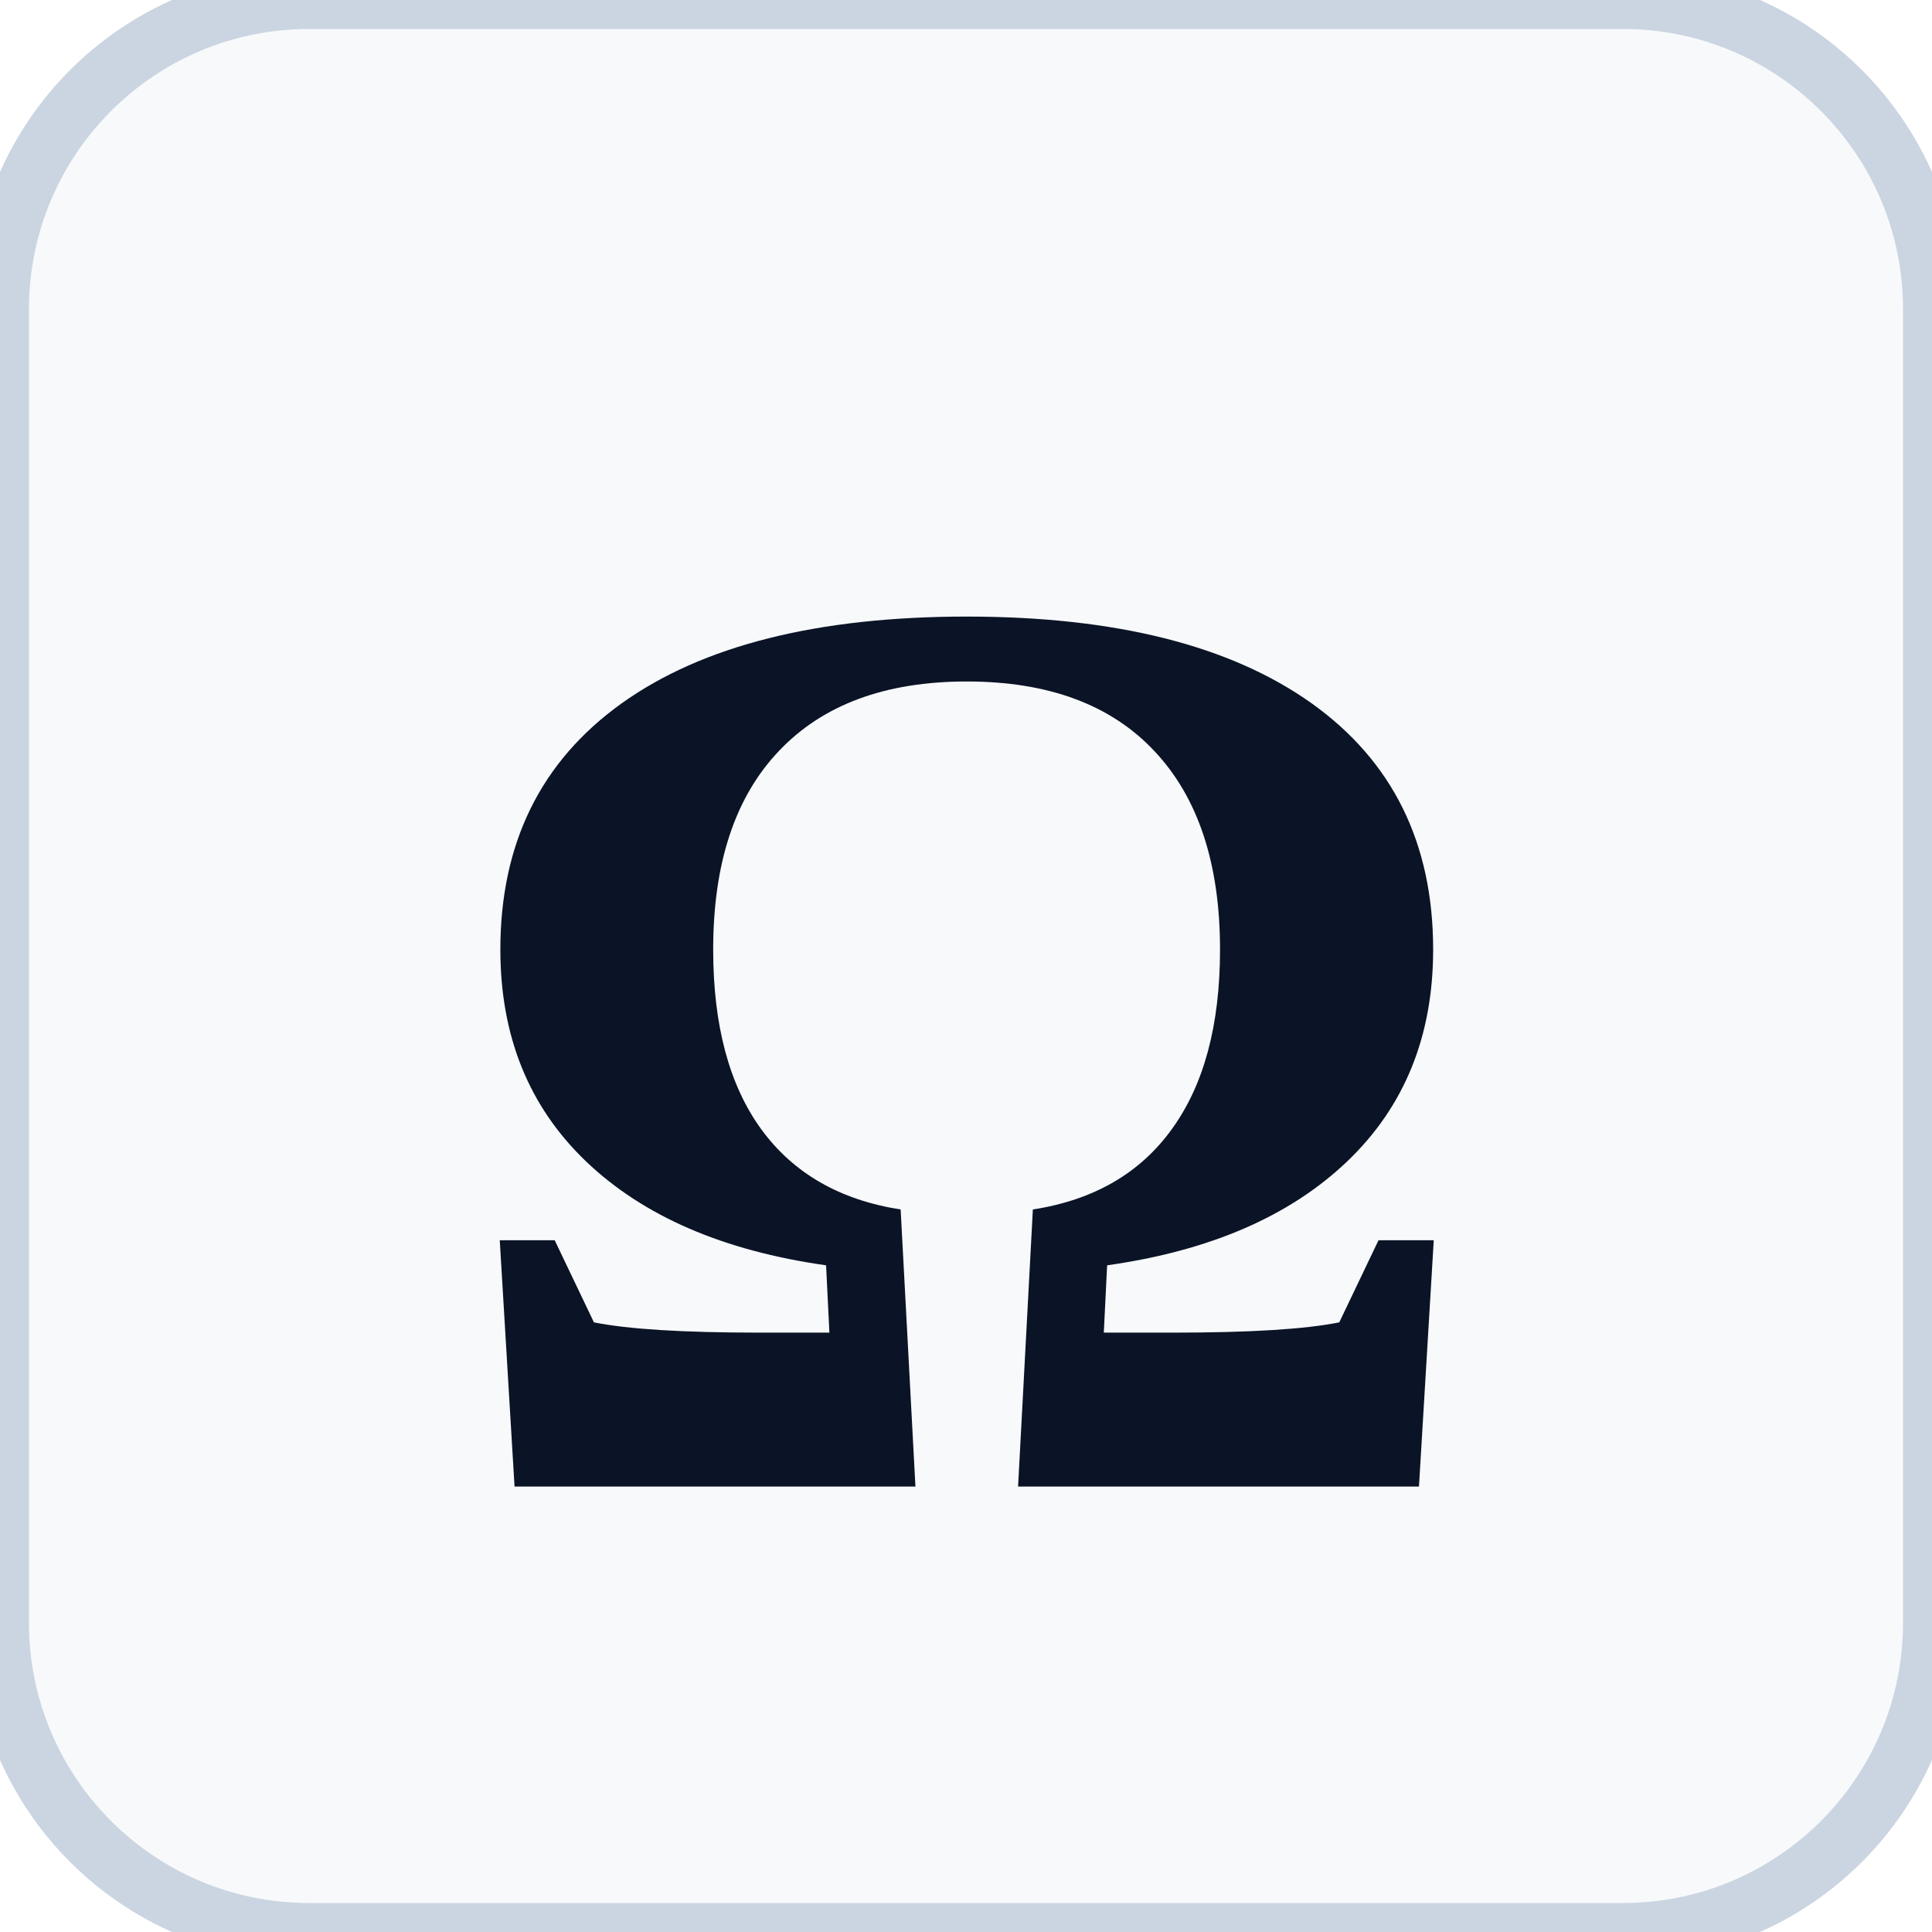
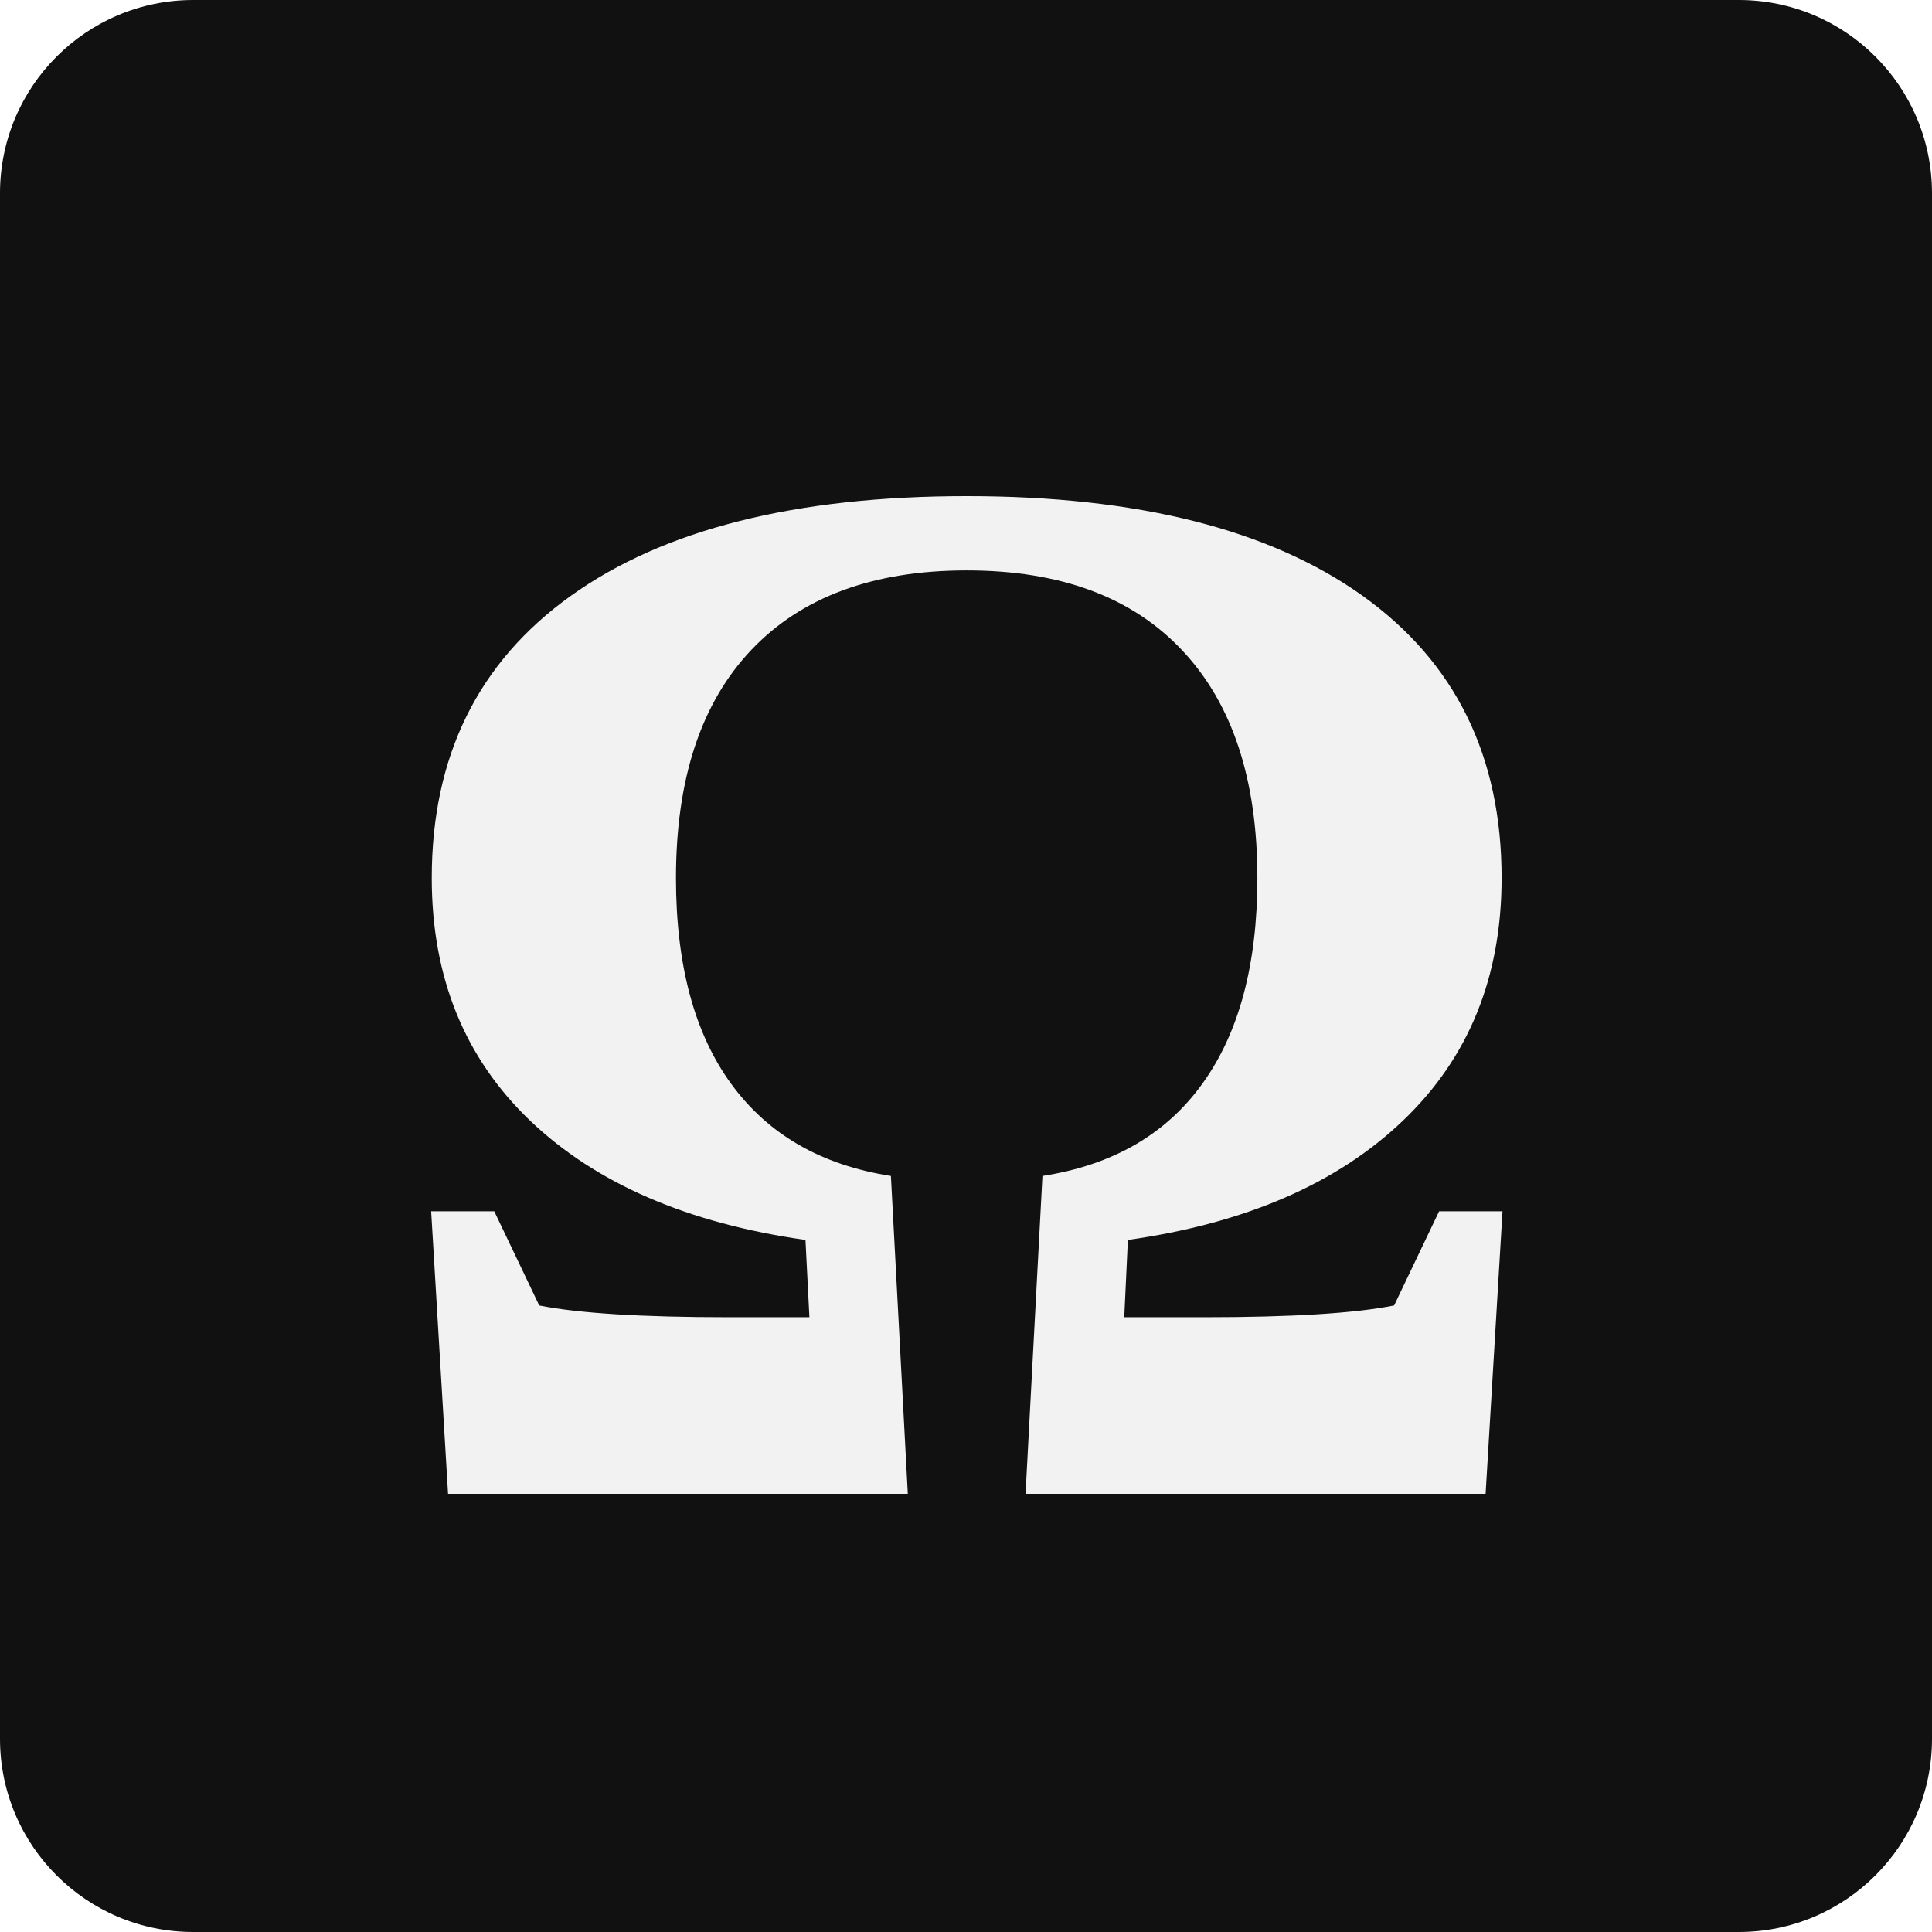
<svg xmlns="http://www.w3.org/2000/svg" viewBox="0 0 100 100" width="100%" height="100%">
-   <rect width="100" height="100" rx="16" fill="#f7f9fb" stroke="#cbd5e1" stroke-width="3" />
-   <text x="50" y="54" font-family="Lora, Georgia, 'Times New Roman', serif" font-weight="bold" font-size="68" text-anchor="middle" dominant-baseline="central" fill="#0b1326">Ω</text>
+   <rect width="100" height="100" rx="10" fill="#111111" />
+   <text x="50" y="51" font-family="Georgia, 'Times New Roman', Lora, serif" font-weight="900" font-size="78" text-anchor="middle" dominant-baseline="central" fill="#f2f2f2">Ω</text>
</svg>
